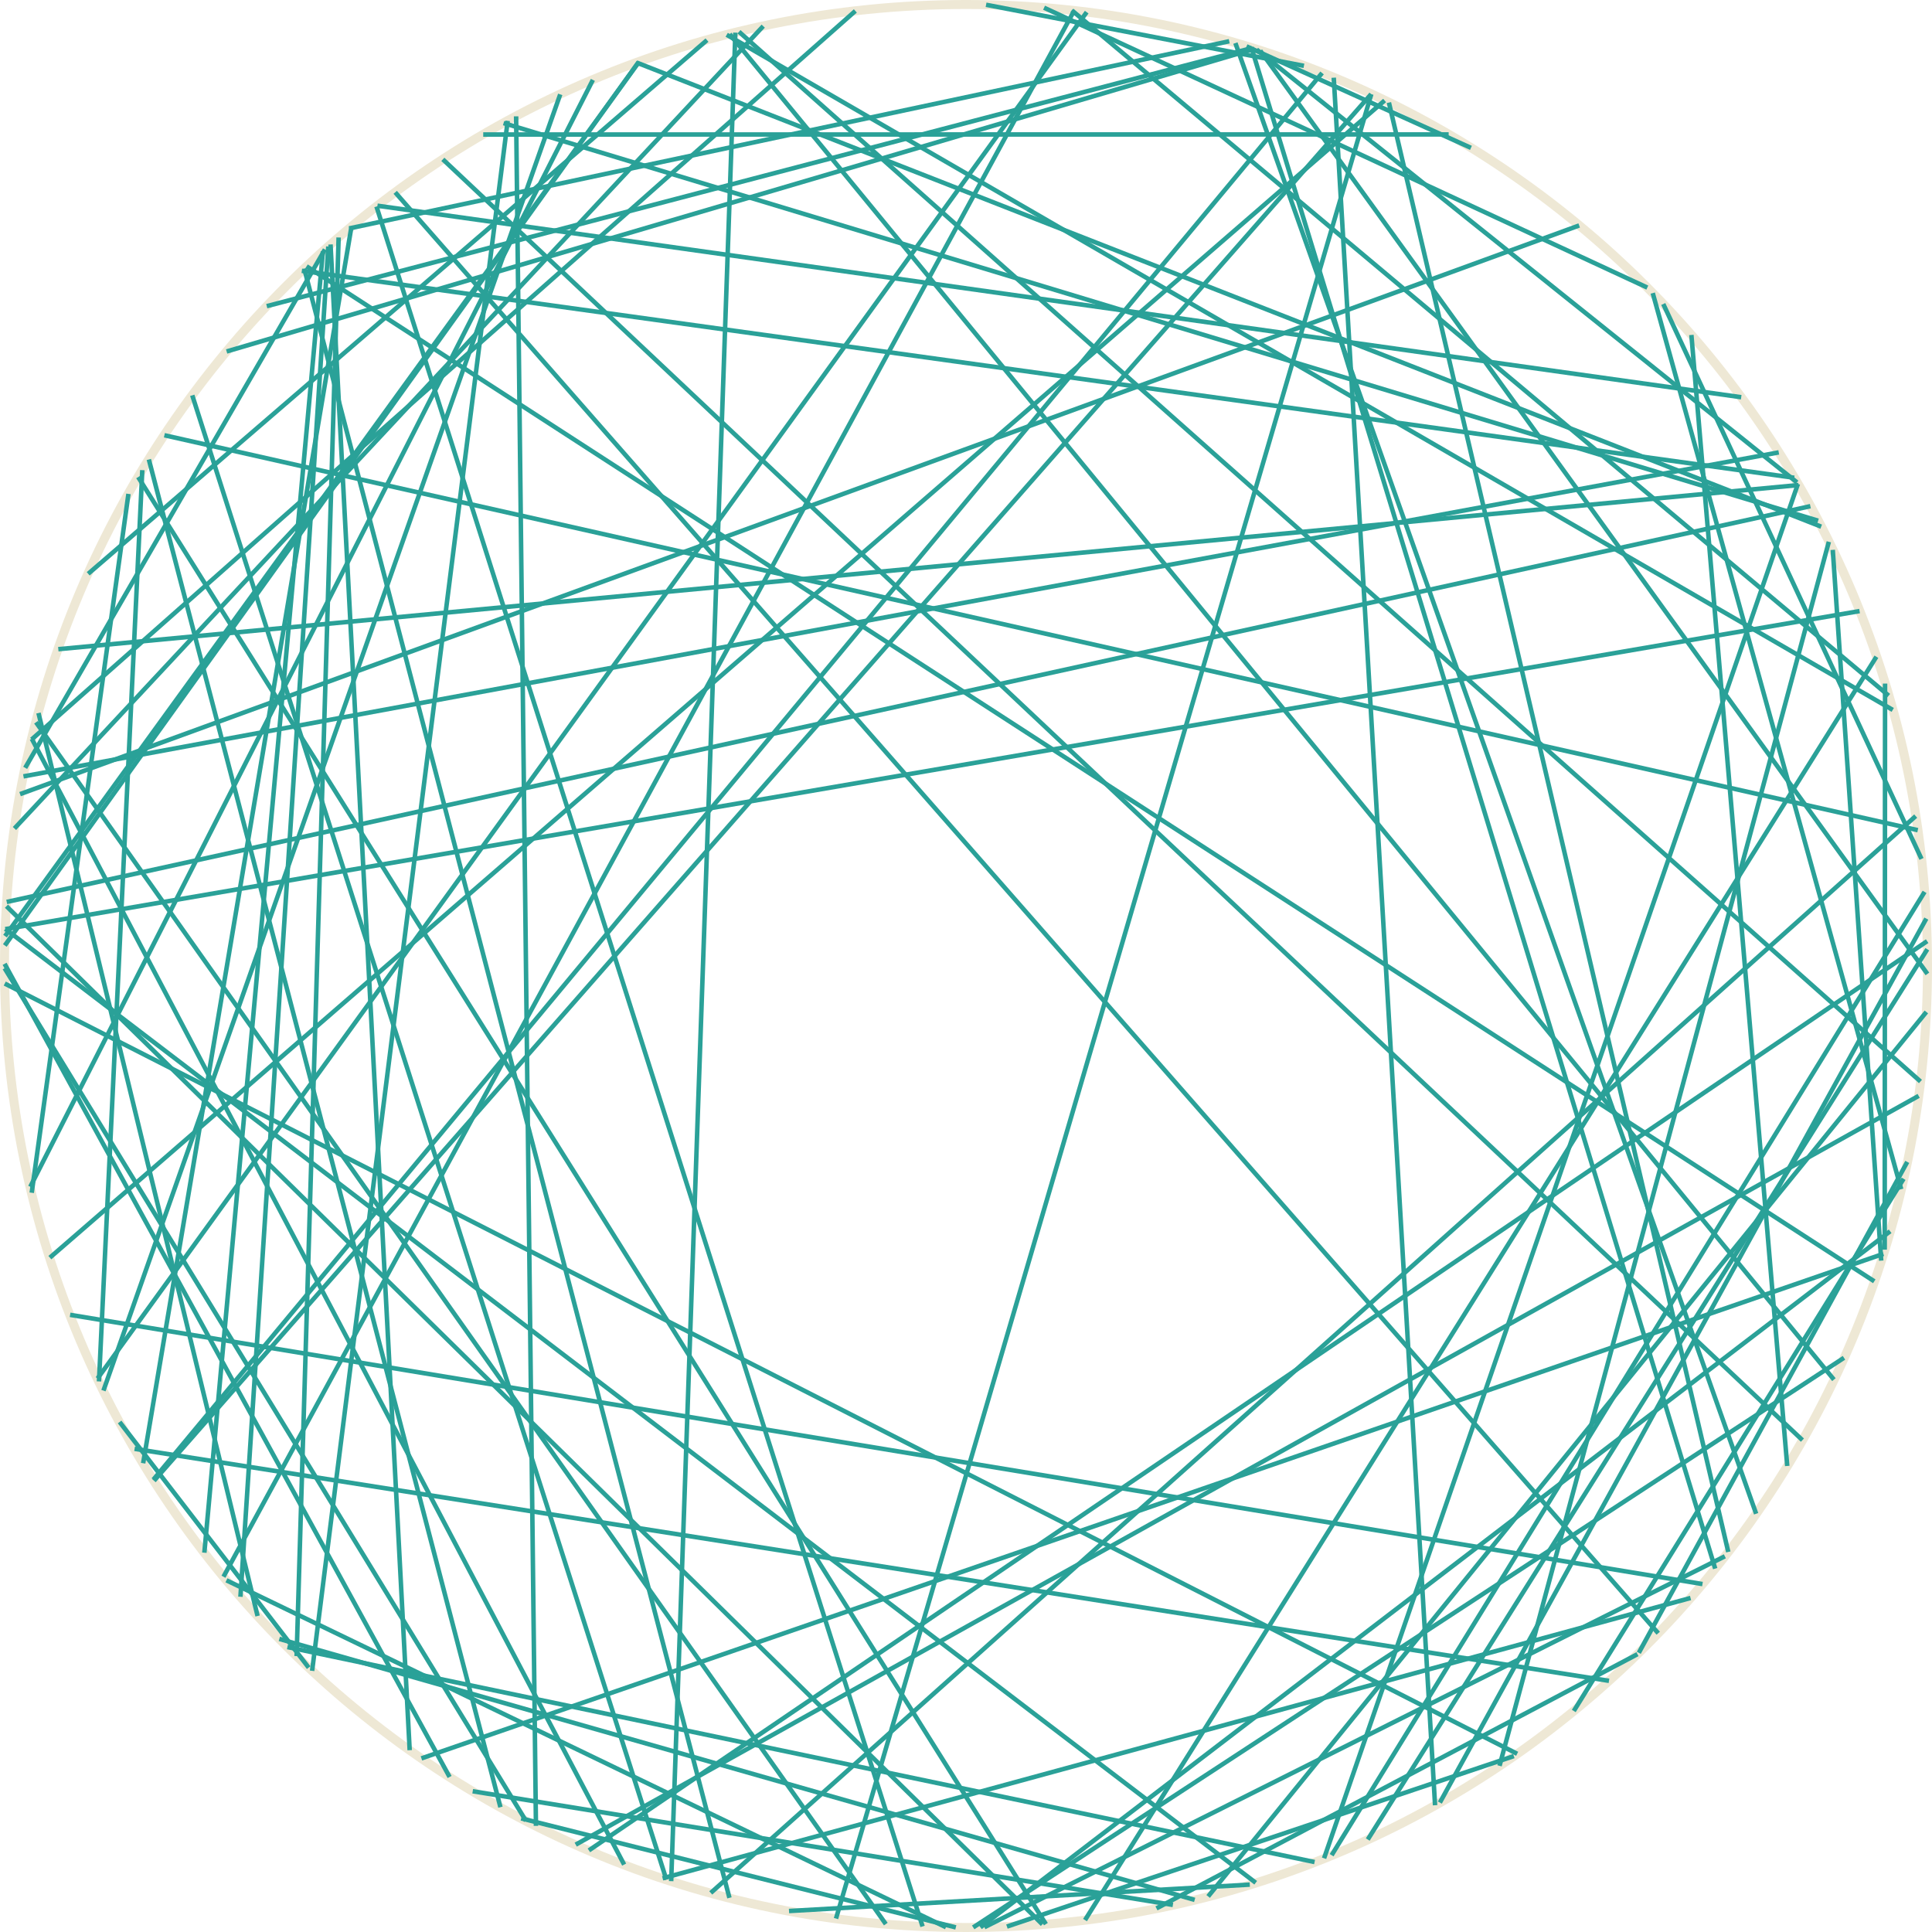
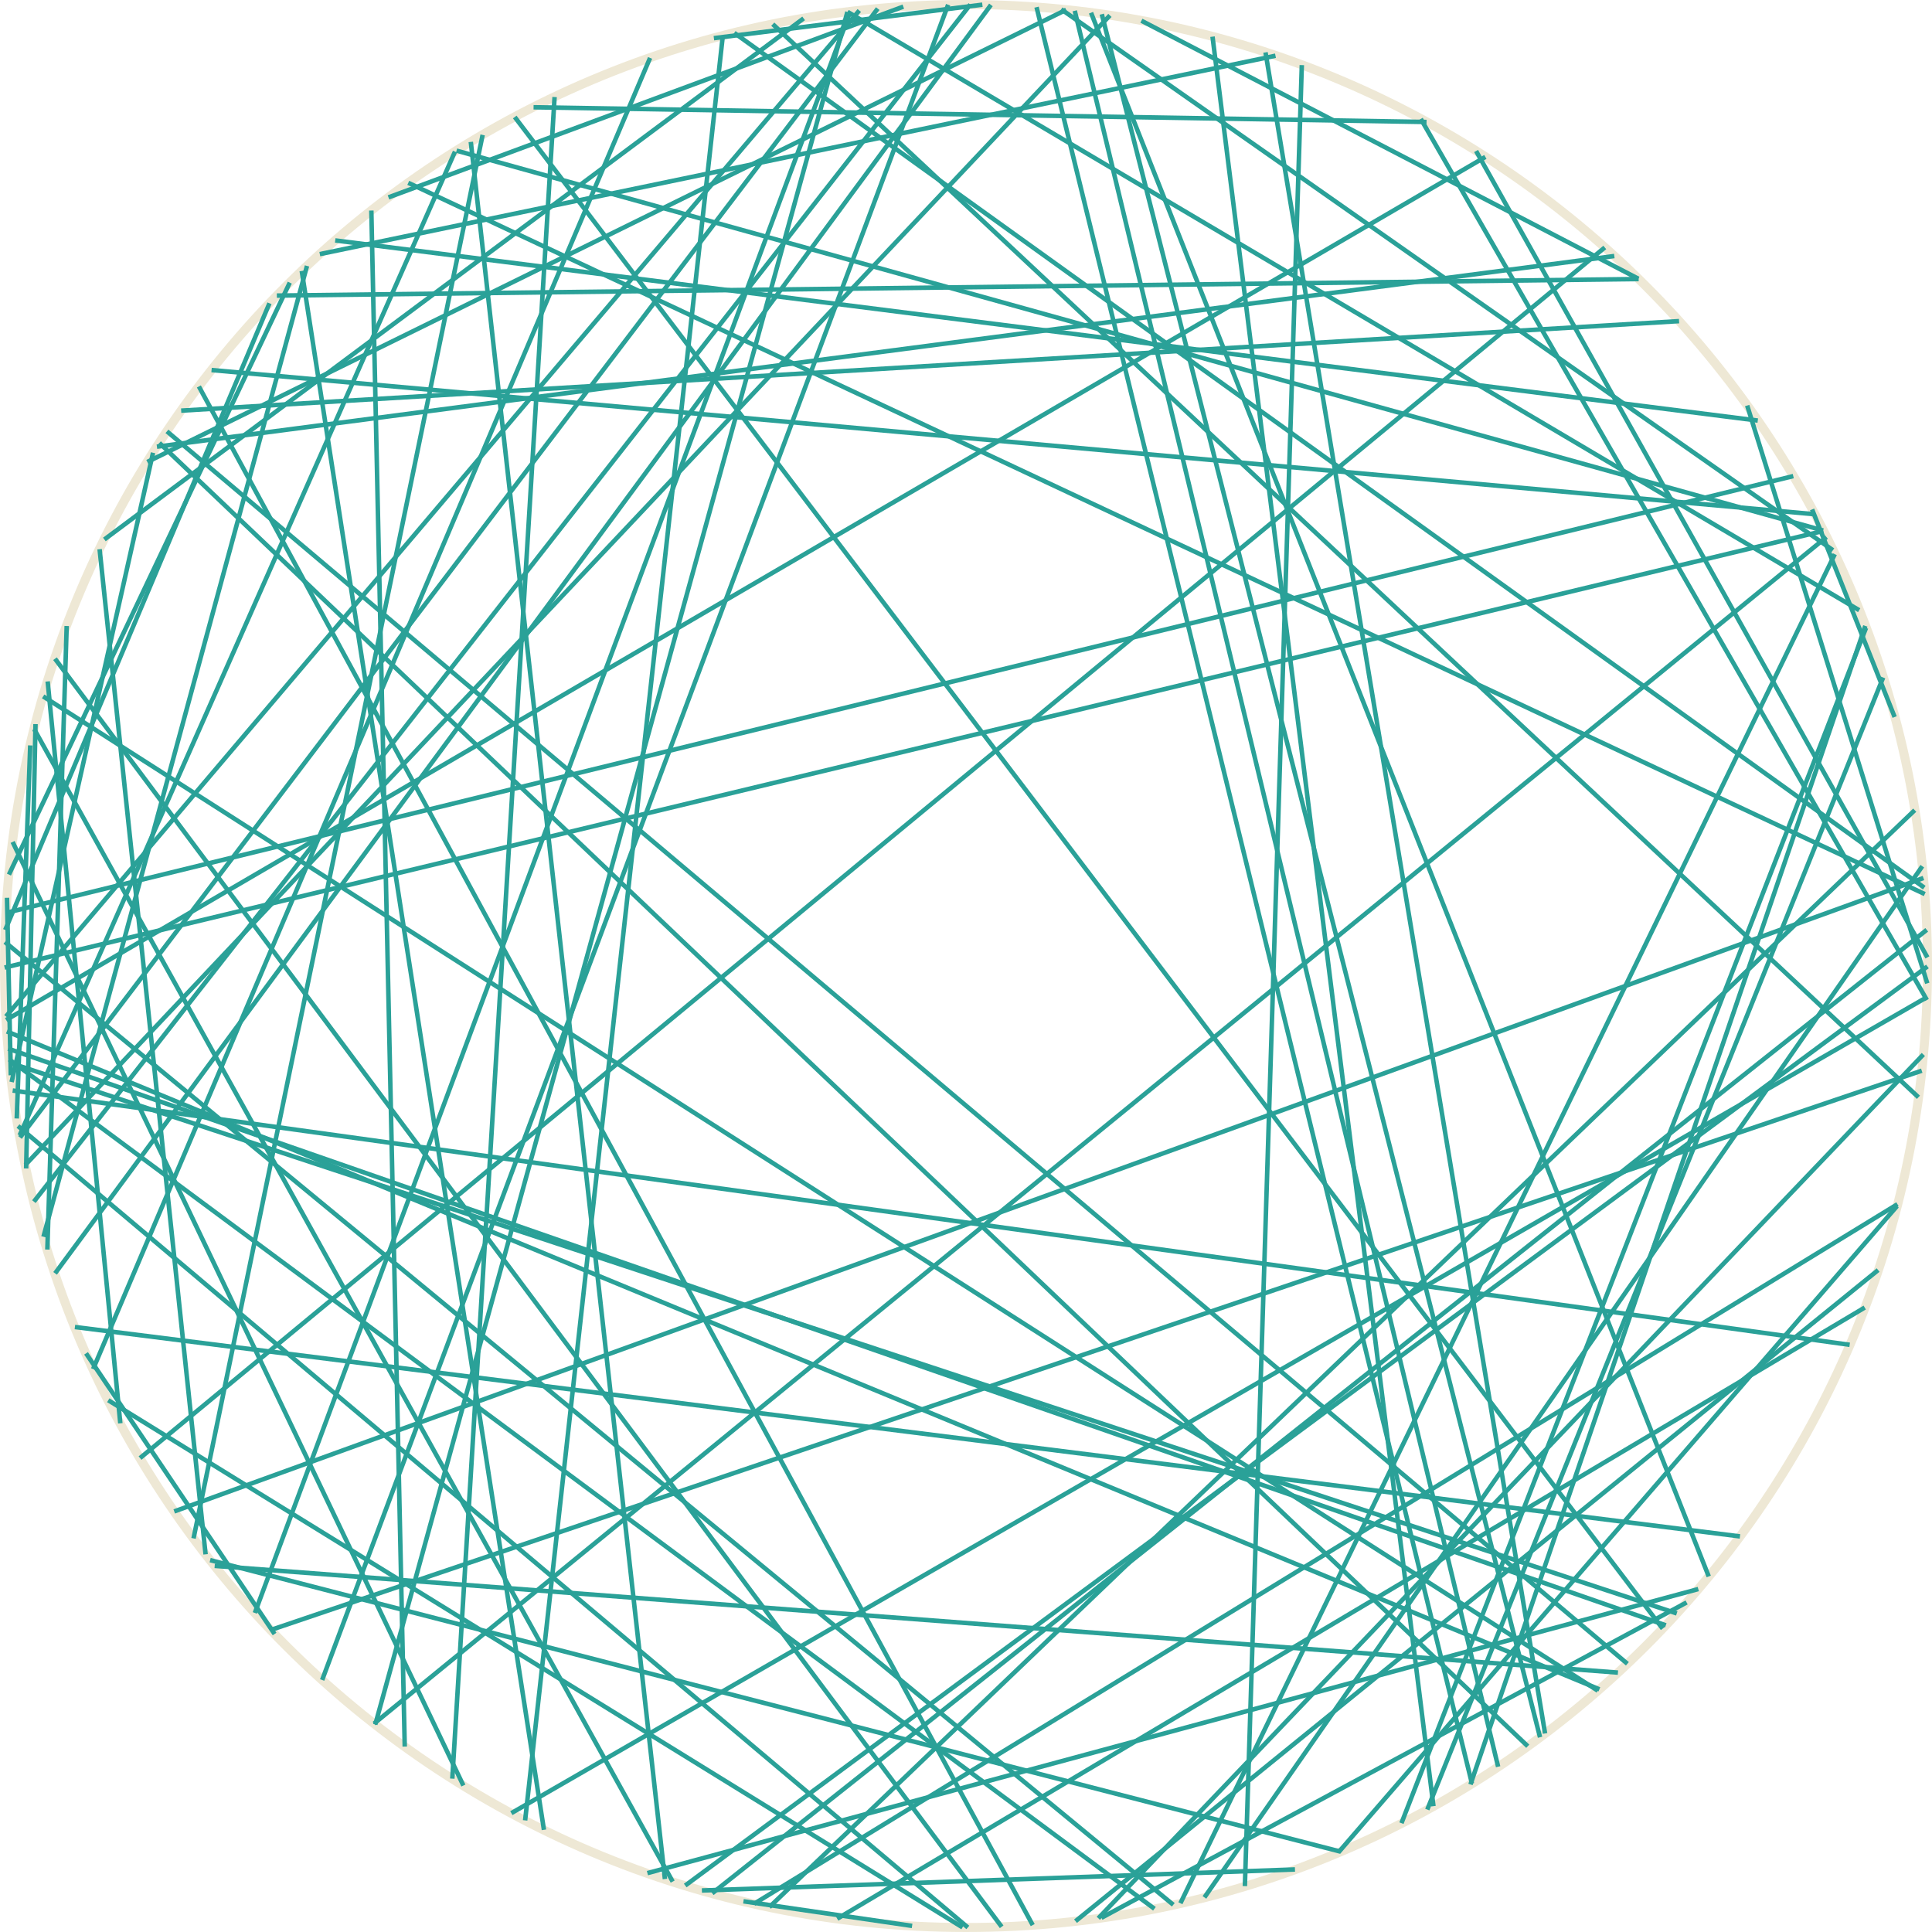
<svg xmlns="http://www.w3.org/2000/svg" version="1.1" width="170.879pt" height="170.879pt" viewBox="148.183 52.801 170.879 170.879">
  <g id="page1">
    <path d="M318.664 138.238C318.664 91.273 280.59 53.199 233.625 53.199C186.656 53.199 148.582 91.273 148.582 138.238C148.582 185.207 186.656 223.281 233.625 223.281C280.59 223.281 318.664 185.207 318.664 138.238Z" stroke="#eee8d5" fill="none" stroke-width=".797" />
-     <path d="M294.363 78.723L316.336 157.984" stroke="#2aa198" fill="none" stroke-width=".399" stroke-miterlimit="10" />
-     <path d="M297.781 82.426L306.258 182.461" stroke="#2aa198" fill="none" stroke-width=".399" stroke-miterlimit="10" />
-     <path d="M167.949 192.258L243.188 53.742" stroke="#2aa198" fill="none" stroke-width=".399" stroke-miterlimit="10" />
-     <path d="M183.137 69.812L294.848 197.254" stroke="#2aa198" fill="none" stroke-width=".399" stroke-miterlimit="10" />
-     <path d="M298.762 192.906L154.383 169.094" stroke="#2aa198" fill="none" stroke-width=".399" stroke-miterlimit="10" />
-     <path d="M203.387 217.719L150.996 118.144" stroke="#2aa198" fill="none" stroke-width=".399" stroke-miterlimit="10" />
-     <path d="M258.879 57.039L299.887 191.539" stroke="#2aa198" fill="none" stroke-width=".399" stroke-miterlimit="10" />
-     <path d="M187.352 66.894L307.602 180.176" stroke="#2aa198" fill="none" stroke-width=".399" stroke-miterlimit="10" />
-     <path d="M194.703 213.848L148.59 138.437" stroke="#2aa198" fill="none" stroke-width=".399" stroke-miterlimit="10" />
-     <path d="M152.594 164.035L270.648 61.688" stroke="#2aa198" fill="none" stroke-width=".399" stroke-miterlimit="10" />
-     <path d="M314.762 163.699L185.457 208.324" stroke="#2aa198" fill="none" stroke-width=".399" stroke-miterlimit="10" />
-     <path d="M317.621 124.981L211.047 220.223" stroke="#2aa198" fill="none" stroke-width=".399" stroke-miterlimit="10" />
-     <path d="M149.461 126.078L215.688 55.113" stroke="#2aa198" fill="none" stroke-width=".399" stroke-miterlimit="10" />
-     <path d="M295.293 79.688L318.133 128.77" stroke="#2aa198" fill="none" stroke-width=".399" stroke-miterlimit="10" />
-     <path d="M192.723 63.688L308.992 98.856" stroke="#2aa198" fill="none" stroke-width=".399" stroke-miterlimit="10" />
-     <path d="M258.723 219.488L217.969 221.824" stroke="#2aa198" fill="none" stroke-width=".399" stroke-miterlimit="10" />
-     <path d="M212.719 55.816L310.387 174.824" stroke="#2aa198" fill="none" stroke-width=".399" stroke-miterlimit="10" />
-     <path d="M174.879 76.754L306.879 95.059" stroke="#2aa198" fill="none" stroke-width=".399" stroke-miterlimit="10" />
-     <path d="M149.957 123.039L287.856 72.742" stroke="#2aa198" fill="none" stroke-width=".399" stroke-miterlimit="10" />
-     <path d="M318.559 134.047L275.535 212.234" stroke="#2aa198" fill="none" stroke-width=".399" stroke-miterlimit="10" />
-     <path d="M311.277 172.894L234.258 223.273" stroke="#2aa198" fill="none" stroke-width=".399" stroke-miterlimit="10" />
-     <path d="M314.91 113.258L314.879 163.328" stroke="#2aa198" fill="none" stroke-width=".399" stroke-miterlimit="10" />
-     <path d="M162.723 91.297L317.805 126.227" stroke="#2aa198" fill="none" stroke-width=".399" stroke-miterlimit="10" />
-     <path d="M174.418 199.277L178.133 73.805" stroke="#2aa198" fill="none" stroke-width=".399" stroke-miterlimit="10" />
-     <path d="M175.484 200.297L158.762 178.57" stroke="#2aa198" fill="none" stroke-width=".399" stroke-miterlimit="10" />
-     <path d="M155.984 103.551L210.715 56.348" stroke="#2aa198" fill="none" stroke-width=".399" stroke-miterlimit="10" />
-     <path d="M235.398 53.223L263.512 58.625" stroke="#2aa198" fill="none" stroke-width=".399" stroke-miterlimit="10" />
-     <path d="M150.988 158.297L159.543 96.484" stroke="#2aa198" fill="none" stroke-width=".399" stroke-miterlimit="10" />
-     <path d="M204.512 58.344L309.262 99.383" stroke="#2aa198" fill="none" stroke-width=".399" stroke-miterlimit="10" />
-     <path d="M207.547 219.184L213.223 55.688" stroke="#2aa198" fill="none" stroke-width=".399" stroke-miterlimit="10" />
-     <path d="M318.406 131.684L265.961 216.887" stroke="#2aa198" fill="none" stroke-width=".399" stroke-miterlimit="10" />
-     <path d="M156.809 174.723L244.297 53.875" stroke="#2aa198" fill="none" stroke-width=".399" stroke-miterlimit="10" />
-     <path d="M179.07 73.004L256.906 56.449" stroke="#2aa198" fill="none" stroke-width=".399" stroke-miterlimit="10" />
-     <path d="M150.859 157.769L200.621 59.867" stroke="#2aa198" fill="none" stroke-width=".399" stroke-miterlimit="10" />
-     <path d="M150.41 120.715L176.922 74.863" stroke="#2aa198" fill="none" stroke-width=".399" stroke-miterlimit="10" />
-     <path d="M282.078 208.121L237.242 223.199" stroke="#2aa198" fill="none" stroke-width=".399" stroke-miterlimit="10" />
-     <path d="M175.789 200.582L193.086 63.488" stroke="#2aa198" fill="none" stroke-width=".399" stroke-miterlimit="10" />
-     <path d="M259.246 219.324L148.652 134.961" stroke="#2aa198" fill="none" stroke-width=".399" stroke-miterlimit="10" />
-     <path d="M161.746 183.672L265.117 59.254" stroke="#2aa198" fill="none" stroke-width=".399" stroke-miterlimit="10" />
-     <path d="M207.121 219.043L165.188 87.766" stroke="#2aa198" fill="none" stroke-width=".399" stroke-miterlimit="10" />
-     <path d="M153.34 110.219L307.254 95.703" stroke="#2aa198" fill="none" stroke-width=".399" stroke-miterlimit="10" />
-     <path d="M251.922 221.285L189.992 211.231" stroke="#2aa198" fill="none" stroke-width=".399" stroke-miterlimit="10" />
-     <path d="M253.848 220.84L172.887 197.758" stroke="#2aa198" fill="none" stroke-width=".399" stroke-miterlimit="10" />
-     <path d="M257.449 56.609L303.508 186.688" stroke="#2aa198" fill="none" stroke-width=".399" stroke-miterlimit="10" />
-     <path d="M242.988 53.719L315.231 114.328" stroke="#2aa198" fill="none" stroke-width=".399" stroke-miterlimit="10" />
-     <path d="M212.457 55.879L315.59 115.59" stroke="#2aa198" fill="none" stroke-width=".399" stroke-miterlimit="10" />
-     <path d="M318.633 136.043L200.269 216.461" stroke="#2aa198" fill="none" stroke-width=".399" stroke-miterlimit="10" />
-     <path d="M148.777 132.574L308.305 97.57" stroke="#2aa198" fill="none" stroke-width=".399" stroke-miterlimit="10" />
-     <path d="M148.609 136.426L204.668 58.285" stroke="#2aa198" fill="none" stroke-width=".399" stroke-miterlimit="10" />
-     <path d="M184.418 207.598L177.418 74.422" stroke="#2aa198" fill="none" stroke-width=".399" stroke-miterlimit="10" />
-     <path d="M161.805 183.769L269.457 61.125" stroke="#2aa198" fill="none" stroke-width=".399" stroke-miterlimit="10" />
-     <path d="M240.379 223.004L148.754 132.949" stroke="#2aa198" fill="none" stroke-width=".399" stroke-miterlimit="10" />
-     <path d="M316.551 157.059L287.379 204.133" stroke="#2aa198" fill="none" stroke-width=".399" stroke-miterlimit="10" />
-     <path d="M160.844 182.219L179.269 72.844" stroke="#2aa198" fill="none" stroke-width=".399" stroke-miterlimit="10" />
-     <path d="M317.883 149.727L199.102 215.953" stroke="#2aa198" fill="none" stroke-width=".399" stroke-miterlimit="10" />
-     <path d="M168.227 83.887L259.133 57.121" stroke="#2aa198" fill="none" stroke-width=".399" stroke-miterlimit="10" />
-     <path d="M314.144 110.887L244.148 222.625" stroke="#2aa198" fill="none" stroke-width=".399" stroke-miterlimit="10" />
-     <path d="M175.297 76.356L313.957 166.129" stroke="#2aa198" fill="none" stroke-width=".399" stroke-miterlimit="10" />
-     <path d="M315.359 161.703L234.898 223.266" stroke="#2aa198" fill="none" stroke-width=".399" stroke-miterlimit="10" />
-     <path d="M318.562 142.305L255.039 220.535" stroke="#2aa198" fill="none" stroke-width=".399" stroke-miterlimit="10" />
-     <path d="M212.699 220.66L175.09 76.555" stroke="#2aa198" fill="none" stroke-width=".399" stroke-miterlimit="10" />
-     <path d="M309.938 100.719L280.812 208.984" stroke="#2aa198" fill="none" stroke-width=".399" stroke-miterlimit="10" />
-     <path d="M170.965 195.731L151.586 115.863" stroke="#2aa198" fill="none" stroke-width=".399" stroke-miterlimit="10" />
-     <path d="M169.449 194.031L177.219 74.602" stroke="#2aa198" fill="none" stroke-width=".399" stroke-miterlimit="10" />
-     <path d="M266.148 59.672L275.109 212.469" stroke="#2aa198" fill="none" stroke-width=".399" stroke-miterlimit="10" />
-     <path d="M282.371 207.918L148.602 139.793" stroke="#2aa198" fill="none" stroke-width=".399" stroke-miterlimit="10" />
-     <path d="M297.707 194.137L206.789 218.93" stroke="#2aa198" fill="none" stroke-width=".399" stroke-miterlimit="10" />
-     <path d="M187.949 209.969L148.59 138.047" stroke="#2aa198" fill="none" stroke-width=".399" stroke-miterlimit="10" />
-     <path d="M148.648 134.98L312.656 106.848" stroke="#2aa198" fill="none" stroke-width=".399" stroke-miterlimit="10" />
-     <path d="M148.629 135.598L204.699 58.273" stroke="#2aa198" fill="none" stroke-width=".399" stroke-miterlimit="10" />
-     <path d="M318.648 136.758L269.156 215.5" stroke="#2aa198" fill="none" stroke-width=".399" stroke-miterlimit="10" />
-     <path d="M231.852 223.258L168.211 192.574" stroke="#2aa198" fill="none" stroke-width=".399" stroke-miterlimit="10" />
-     <path d="M310.285 101.434L314.57 164.301" stroke="#2aa198" fill="none" stroke-width=".399" stroke-miterlimit="10" />
-     <path d="M316.875 155.566L293.129 198.988" stroke="#2aa198" fill="none" stroke-width=".399" stroke-miterlimit="10" />
-     <path d="M213.543 55.609L318.043 148.457" stroke="#2aa198" fill="none" stroke-width=".399" stroke-miterlimit="10" />
-     <path d="M240.691 222.984L160.402 94.996" stroke="#2aa198" fill="none" stroke-width=".399" stroke-miterlimit="10" />
-     <path d="M181.566 70.996L302.188 87.934" stroke="#2aa198" fill="none" stroke-width=".399" stroke-miterlimit="10" />
-     <path d="M166.258 190.133L176.746 75.027" stroke="#2aa198" fill="none" stroke-width=".399" stroke-miterlimit="10" />
-     <path d="M300.742 190.449L235.25 223.258" stroke="#2aa198" fill="none" stroke-width=".399" stroke-miterlimit="10" />
-     <path d="M157.332 175.797L197.734 61.148" stroke="#2aa198" fill="none" stroke-width=".399" stroke-miterlimit="10" />
-     <path d="M192.445 212.641L161.348 93.438" stroke="#2aa198" fill="none" stroke-width=".399" stroke-miterlimit="10" />
-     <path d="M307.203 95.602L265.293 217.16" stroke="#2aa198" fill="none" stroke-width=".399" stroke-miterlimit="10" />
-     <path d="M171.777 79.879L258.906 57.051" stroke="#2aa198" fill="none" stroke-width=".399" stroke-miterlimit="10" />
-     <path d="M264.453 217.492L173.602 198.477" stroke="#2aa198" fill="none" stroke-width=".399" stroke-miterlimit="10" />
-     <path d="M156.938 174.984L160.769 94.383" stroke="#2aa198" fill="none" stroke-width=".399" stroke-miterlimit="10" />
-     <path d="M150.258 121.469L305.508 92.812" stroke="#2aa198" fill="none" stroke-width=".399" stroke-miterlimit="10" />
-     <path d="M232.723 223.273L194.281 213.629" stroke="#2aa198" fill="none" stroke-width=".399" stroke-miterlimit="10" />
-     <path d="M190.922 64.699L276.312 64.691" stroke="#2aa198" fill="none" stroke-width=".399" stroke-miterlimit="10" />
-     <path d="M229.781 223.188L181.481 71.066" stroke="#2aa198" fill="none" stroke-width=".399" stroke-miterlimit="10" />
-     <path d="M269.469 61.129L222.125 222.492" stroke="#2aa198" fill="none" stroke-width=".399" stroke-miterlimit="10" />
-     <path d="M150.984 118.203L223.836 53.77" stroke="#2aa198" fill="none" stroke-width=".399" stroke-miterlimit="10" />
-     <path d="M290.492 201.465L160.086 180.945" stroke="#2aa198" fill="none" stroke-width=".399" stroke-miterlimit="10" />
-     <path d="M293.012 199.106L250.469 221.59" stroke="#2aa198" fill="none" stroke-width=".399" stroke-miterlimit="10" />
-     <path d="M259.328 57.184L307.121 95.469" stroke="#2aa198" fill="none" stroke-width=".399" stroke-miterlimit="10" />
-     <path d="M259.648 57.285L318.656 138.941" stroke="#2aa198" fill="none" stroke-width=".399" stroke-miterlimit="10" />
-     <path d="M226.531 222.981L151.367 116.684" stroke="#2aa198" fill="none" stroke-width=".399" stroke-miterlimit="10" />
-     <path d="M271.027 61.871L301.043 190.066" stroke="#2aa198" fill="none" stroke-width=".399" stroke-miterlimit="10" />
-     <path d="M195.586 214.293L193.832 63.09" stroke="#2aa198" fill="none" stroke-width=".399" stroke-miterlimit="10" />
-     <path d="M240.527 53.484L293.883 78.238" stroke="#2aa198" fill="none" stroke-width=".399" stroke-miterlimit="10" />
-     <path d="M258.434 56.902L278.285 65.879" stroke="#2aa198" fill="none" stroke-width=".399" stroke-miterlimit="10" />
+     <path d="M302.078 188.691L154.809 170.172" stroke="#2aa198" fill="none" stroke-width=".399" stroke-miterlimit="10" />
+     <path d="M314.297 165.133L243.309 222.723" stroke="#2aa198" fill="none" stroke-width=".399" stroke-miterlimit="10" />
+     <path d="M207.68 219.223L151.207 117.289" stroke="#2aa198" fill="none" stroke-width=".399" stroke-miterlimit="10" />
+     <path d="M314.742 112.723L274.422 212.852" stroke="#2aa198" fill="none" stroke-width=".399" stroke-miterlimit="10" />
+     <path d="M189.168 210.727L149.301 127.266" stroke="#2aa198" fill="none" stroke-width=".399" stroke-miterlimit="10" />
+     <path d="M152.027 162.188L175.336 76.32" stroke="#2aa198" fill="none" stroke-width=".399" stroke-miterlimit="10" />
+     <path d="M177.832 74.066L303.652 90" stroke="#2aa198" fill="none" stroke-width=".399" stroke-miterlimit="10" />
+     <path d="M150.426 155.832L246.352 54.164" stroke="#2aa198" fill="none" stroke-width=".399" stroke-miterlimit="10" />
+     <path d="M153.055 165.426L235.828 53.234" stroke="#2aa198" fill="none" stroke-width=".399" stroke-miterlimit="10" />
+     <path d="M148.719 133.539L306.793 94.91" stroke="#2aa198" fill="none" stroke-width=".399" stroke-miterlimit="10" />
+     <path d="M302.715 88.668L318.644 139.773" stroke="#2aa198" fill="none" stroke-width=".399" stroke-miterlimit="10" />
+     <path d="M318.156 147.5L172.125 196.969" stroke="#2aa198" fill="none" stroke-width=".399" stroke-miterlimit="10" />
+     <path d="M273.848 63.316L318.609 141.246" stroke="#2aa198" fill="none" stroke-width=".399" stroke-miterlimit="10" />
+     <path d="M176.676 201.391L232.043 53.219" stroke="#2aa198" fill="none" stroke-width=".399" stroke-miterlimit="10" />
+     <path d="M196.293 214.644L174.871 76.766" stroke="#2aa198" fill="none" stroke-width=".399" stroke-miterlimit="10" />
+     <path d="M184.293 68.973L318.422 131.879" stroke="#2aa198" fill="none" stroke-width=".399" stroke-miterlimit="10" />
+     <path d="M243.242 53.754L280.688 209.062" stroke="#2aa198" fill="none" stroke-width=".399" stroke-miterlimit="10" />
+     <path d="M295.519 196.555L148.902 145.551" stroke="#2aa198" fill="none" stroke-width=".399" stroke-miterlimit="10" />
+     <path d="M262.719 218.148L210.262 220.008" stroke="#2aa198" fill="none" stroke-width=".399" stroke-miterlimit="10" />
+     <path d="M195.375 62.289L274.356 63.59" stroke="#2aa198" fill="none" stroke-width=".399" stroke-miterlimit="10" />
+     <path d="M206.992 218.996L189.824 65.352" stroke="#2aa198" fill="none" stroke-width=".399" stroke-miterlimit="10" />
+     <path d="M150.496 156.148L151.324 116.844" stroke="#2aa198" fill="none" stroke-width=".399" stroke-miterlimit="10" />
+     <path d="M149.137 147.906L148.801 132.207" stroke="#2aa198" fill="none" stroke-width=".399" stroke-miterlimit="10" />
+     <path d="M156.418 173.891L205.68 57.922" stroke="#2aa198" fill="none" stroke-width=".399" stroke-miterlimit="10" />
+     <path d="M313.164 108.16L278.242 210.633" stroke="#2aa198" fill="none" stroke-width=".399" stroke-miterlimit="10" />
+     <path d="M166.894 85.531L308.691 98.285" stroke="#2aa198" fill="none" stroke-width=".399" stroke-miterlimit="10" />
+     <path d="M255.426 56.043L274.969 212.551" stroke="#2aa198" fill="none" stroke-width=".399" stroke-miterlimit="10" />
+     <path d="M233.785 223.277L149.773 152.394" stroke="#2aa198" fill="none" stroke-width=".399" stroke-miterlimit="10" />
+     <path d="M193.711 63.152L295.238 196.852" stroke="#2aa198" fill="none" stroke-width=".399" stroke-miterlimit="10" />
+     <path d="M152.371 163.32L154.082 108.168" stroke="#2aa198" fill="none" stroke-width=".399" stroke-miterlimit="10" />
+     <path d="M233.316 223.273L157.758 176.648" stroke="#2aa198" fill="none" stroke-width=".399" stroke-miterlimit="10" />
+     <path d="M308.457 97.856L315.758 116.219" stroke="#2aa198" fill="none" stroke-width=".399" stroke-miterlimit="10" />
+     <path d="M291.285 200.738L167.172 191.297" stroke="#2aa198" fill="none" stroke-width=".399" stroke-miterlimit="10" />
+     <path d="M228.855 223.141L213.938 220.965" stroke="#2aa198" fill="none" stroke-width=".399" stroke-miterlimit="10" />
+     <path d="M188.562 66.125L309.434 99.723" stroke="#2aa198" fill="none" stroke-width=".399" stroke-miterlimit="10" />
+     <path d="M318.66 138.281L208.789 219.57" stroke="#2aa198" fill="none" stroke-width=".399" stroke-miterlimit="10" />
+     <path d="M318.297 146.066L245.324 222.465" stroke="#2aa198" fill="none" stroke-width=".399" stroke-miterlimit="10" />
+     <path d="M162.062 92.309L290.965 75.445" stroke="#2aa198" fill="none" stroke-width=".399" stroke-miterlimit="10" />
+     <path d="M181.375 205.328L223.133 53.855" stroke="#2aa198" fill="none" stroke-width=".399" stroke-miterlimit="10" />
+     <path d="M318.598 135.043L211.176 220.258" stroke="#2aa198" fill="none" stroke-width=".399" stroke-miterlimit="10" />
+     <path d="M223.148 53.852L312.621 106.773" stroke="#2aa198" fill="none" stroke-width=".399" stroke-miterlimit="10" />
+     <path d="M310.465 101.816L252.586 221.137" stroke="#2aa198" fill="none" stroke-width=".399" stroke-miterlimit="10" />
+     <path d="M245.633 54.055L284.394 206.457" stroke="#2aa198" fill="none" stroke-width=".399" stroke-miterlimit="10" />
+     <path d="M149.211 148.504L161.719 92.844" stroke="#2aa198" fill="none" stroke-width=".399" stroke-miterlimit="10" />
+     <path d="M194.629 213.809L212.113 55.973" stroke="#2aa198" fill="none" stroke-width=".399" stroke-miterlimit="10" />
+     <path d="M148.707 142.703L224.184 53.73" stroke="#2aa198" fill="none" stroke-width=".399" stroke-miterlimit="10" />
+     <path d="M289.644 202.215L148.785 144.027" stroke="#2aa198" fill="none" stroke-width=".399" stroke-miterlimit="10" />
+     <path d="M251.957 221.273L148.617 136.117" stroke="#2aa198" fill="none" stroke-width=".399" stroke-miterlimit="10" />
+     <path d="M313.227 108.336L272.137 214.055" stroke="#2aa198" fill="none" stroke-width=".399" stroke-miterlimit="10" />
+     <path d="M160.57 181.762L290.121 74.688" stroke="#2aa198" fill="none" stroke-width=".399" stroke-miterlimit="10" />
+     <path d="M313.113 168.449L222.231 222.508" stroke="#2aa198" fill="none" stroke-width=".399" stroke-miterlimit="10" />
+     <path d="M292.121 199.957L162.949 90.953" stroke="#2aa198" fill="none" stroke-width=".399" stroke-miterlimit="10" />
+     <path d="M188.188 210.117L197.234 61.383" stroke="#2aa198" fill="none" stroke-width=".399" stroke-miterlimit="10" />
+     <path d="M315.969 159.477L266.562 216.641" stroke="#2aa198" fill="none" stroke-width=".399" stroke-miterlimit="10" />
+     <path d="M318.617 140.996L193.41 213.168" stroke="#2aa198" fill="none" stroke-width=".399" stroke-miterlimit="10" />
+     <path d="M266.727 216.566L166.769 190.789" stroke="#2aa198" fill="none" stroke-width=".399" stroke-miterlimit="10" />
+     <path d="M239.523 223.07L165.773 86.981" stroke="#2aa198" fill="none" stroke-width=".399" stroke-miterlimit="10" />
+     <path d="M161.211 93.66L242.48 53.668" stroke="#2aa198" fill="none" stroke-width=".399" stroke-miterlimit="10" />
+     <path d="M211.324 56.176L235.07 53.215" stroke="#2aa198" fill="none" stroke-width=".399" stroke-miterlimit="10" />
+     <path d="M239.863 53.434L278.371 210.551" stroke="#2aa198" fill="none" stroke-width=".399" stroke-miterlimit="10" />
+     <path d="M148.723 143.016L279.559 66.68" stroke="#2aa198" fill="none" stroke-width=".399" stroke-miterlimit="10" />
+     <path d="M149.953 153.41L225.816 53.562" stroke="#2aa198" fill="none" stroke-width=".399" stroke-miterlimit="10" />
+     <path d="M183.981 207.281L181.027 71.422" stroke="#2aa198" fill="none" stroke-width=".399" stroke-miterlimit="10" />
+     <path d="M213.125 55.711L318.379 131.312" stroke="#2aa198" fill="none" stroke-width=".399" stroke-miterlimit="10" />
+     <path d="M216.531 54.938L317.863 149.852" stroke="#2aa198" fill="none" stroke-width=".399" stroke-miterlimit="10" />
+     <path d="M165.301 188.867L190.871 64.734" stroke="#2aa198" fill="none" stroke-width=".399" stroke-miterlimit="10" />
+     <path d="M172.668 78.945L293.117 77.481" stroke="#2aa198" fill="none" stroke-width=".399" stroke-miterlimit="10" />
+     <path d="M242.043 53.621L310.301 101.465" stroke="#2aa198" fill="none" stroke-width=".399" stroke-miterlimit="10" />
+     <path d="M297.359 194.531L245.598 222.426" stroke="#2aa198" fill="none" stroke-width=".399" stroke-miterlimit="10" />
+     <path d="M172.469 197.324L155.793 172.5" stroke="#2aa198" fill="none" stroke-width=".399" stroke-miterlimit="10" />
+     <path d="M148.973 130.156L173.812 77.797" stroke="#2aa198" fill="none" stroke-width=".399" stroke-miterlimit="10" />
+     <path d="M296.488 195.504L149.019 146.789" stroke="#2aa198" fill="none" stroke-width=".399" stroke-miterlimit="10" />
+     <path d="M278.738 66.156L318.656 137.48" stroke="#2aa198" fill="none" stroke-width=".399" stroke-miterlimit="10" />
+     <path d="M318.203 129.414L254.711 220.621" stroke="#2aa198" fill="none" stroke-width=".399" stroke-miterlimit="10" />
+     <path d="M283.309 207.25L162.277 91.977" stroke="#2aa198" fill="none" stroke-width=".399" stroke-miterlimit="10" />
+     <path d="M149.918 153.219L188.426 66.211" stroke="#2aa198" fill="none" stroke-width=".399" stroke-miterlimit="10" />
+     <path d="M149.664 151.727L150.856 118.731" stroke="#2aa198" fill="none" stroke-width=".399" stroke-miterlimit="10" />
+     <path d="M317.535 124.457L216.231 221.477" stroke="#2aa198" fill="none" stroke-width=".399" stroke-miterlimit="10" />
+     <path d="M311.781 171.746L149.305 149.254" stroke="#2aa198" fill="none" stroke-width=".399" stroke-miterlimit="10" />
+     <path d="M148.644 135.051L172.016 79.625" stroke="#2aa198" fill="none" stroke-width=".399" stroke-miterlimit="10" />
+     <path d="M176.469 75.277L260.996 57.73" stroke="#2aa198" fill="none" stroke-width=".399" stroke-miterlimit="10" />
+     <path d="M166.367 190.277L156.992 101.375" stroke="#2aa198" fill="none" stroke-width=".399" stroke-miterlimit="10" />
+     <path d="M182.543 70.258L228.078 53.387" stroke="#2aa198" fill="none" stroke-width=".399" stroke-miterlimit="10" />
+     <path d="M250.289 221.625L148.992 146.5" stroke="#2aa198" fill="none" stroke-width=".399" stroke-miterlimit="10" />
+     <path d="M309.727 100.301L181.269 205.246" stroke="#2aa198" fill="none" stroke-width=".399" stroke-miterlimit="10" />
+     <path d="M148.59 138.379L309.453 99.758" stroke="#2aa198" fill="none" stroke-width=".399" stroke-miterlimit="10" />
+     <path d="M316.008 159.309L214.879 221.184" stroke="#2aa198" fill="none" stroke-width=".399" stroke-miterlimit="10" />
+     <path d="M260.113 57.434L284.84 206.121" stroke="#2aa198" fill="none" stroke-width=".399" stroke-miterlimit="10" />
+     <path d="M318.305 130.457L163.594 186.481" stroke="#2aa198" fill="none" stroke-width=".399" stroke-miterlimit="10" />
+     <path d="M244.68 53.926L299.316 192.234" stroke="#2aa198" fill="none" stroke-width=".399" stroke-miterlimit="10" />
+     <path d="M236.777 223.219L153.047 111.062" stroke="#2aa198" fill="none" stroke-width=".399" stroke-miterlimit="10" />
+     <path d="M249.137 54.633L293.094 77.457" stroke="#2aa198" fill="none" stroke-width=".399" stroke-miterlimit="10" />
+     <path d="M170.723 195.461L223.387 53.824" stroke="#2aa198" fill="none" stroke-width=".399" stroke-miterlimit="10" />
+     <path d="M164.207 89.121L296.691 81.203" stroke="#2aa198" fill="none" stroke-width=".399" stroke-miterlimit="10" />
+     <path d="M289.504 202.336L152 114.394" stroke="#2aa198" fill="none" stroke-width=".399" stroke-miterlimit="10" />
+     <path d="M157.414 100.516L219.262 54.426" stroke="#2aa198" fill="none" stroke-width=".399" stroke-miterlimit="10" />
+     <path d="M298.391 193.348L205.445 218.473" stroke="#2aa198" fill="none" stroke-width=".399" stroke-miterlimit="10" />
+     <path d="M151.18 159.082L234.004 53.203" stroke="#2aa198" fill="none" stroke-width=".399" stroke-miterlimit="10" />
+     <path d="M263.324 58.559L258.289 219.621" stroke="#2aa198" fill="none" stroke-width=".399" stroke-miterlimit="10" />
+     <path d="M158.824 178.688L152.398 113.07" stroke="#2aa198" fill="none" stroke-width=".399" stroke-miterlimit="10" />
  </g>
</svg>
